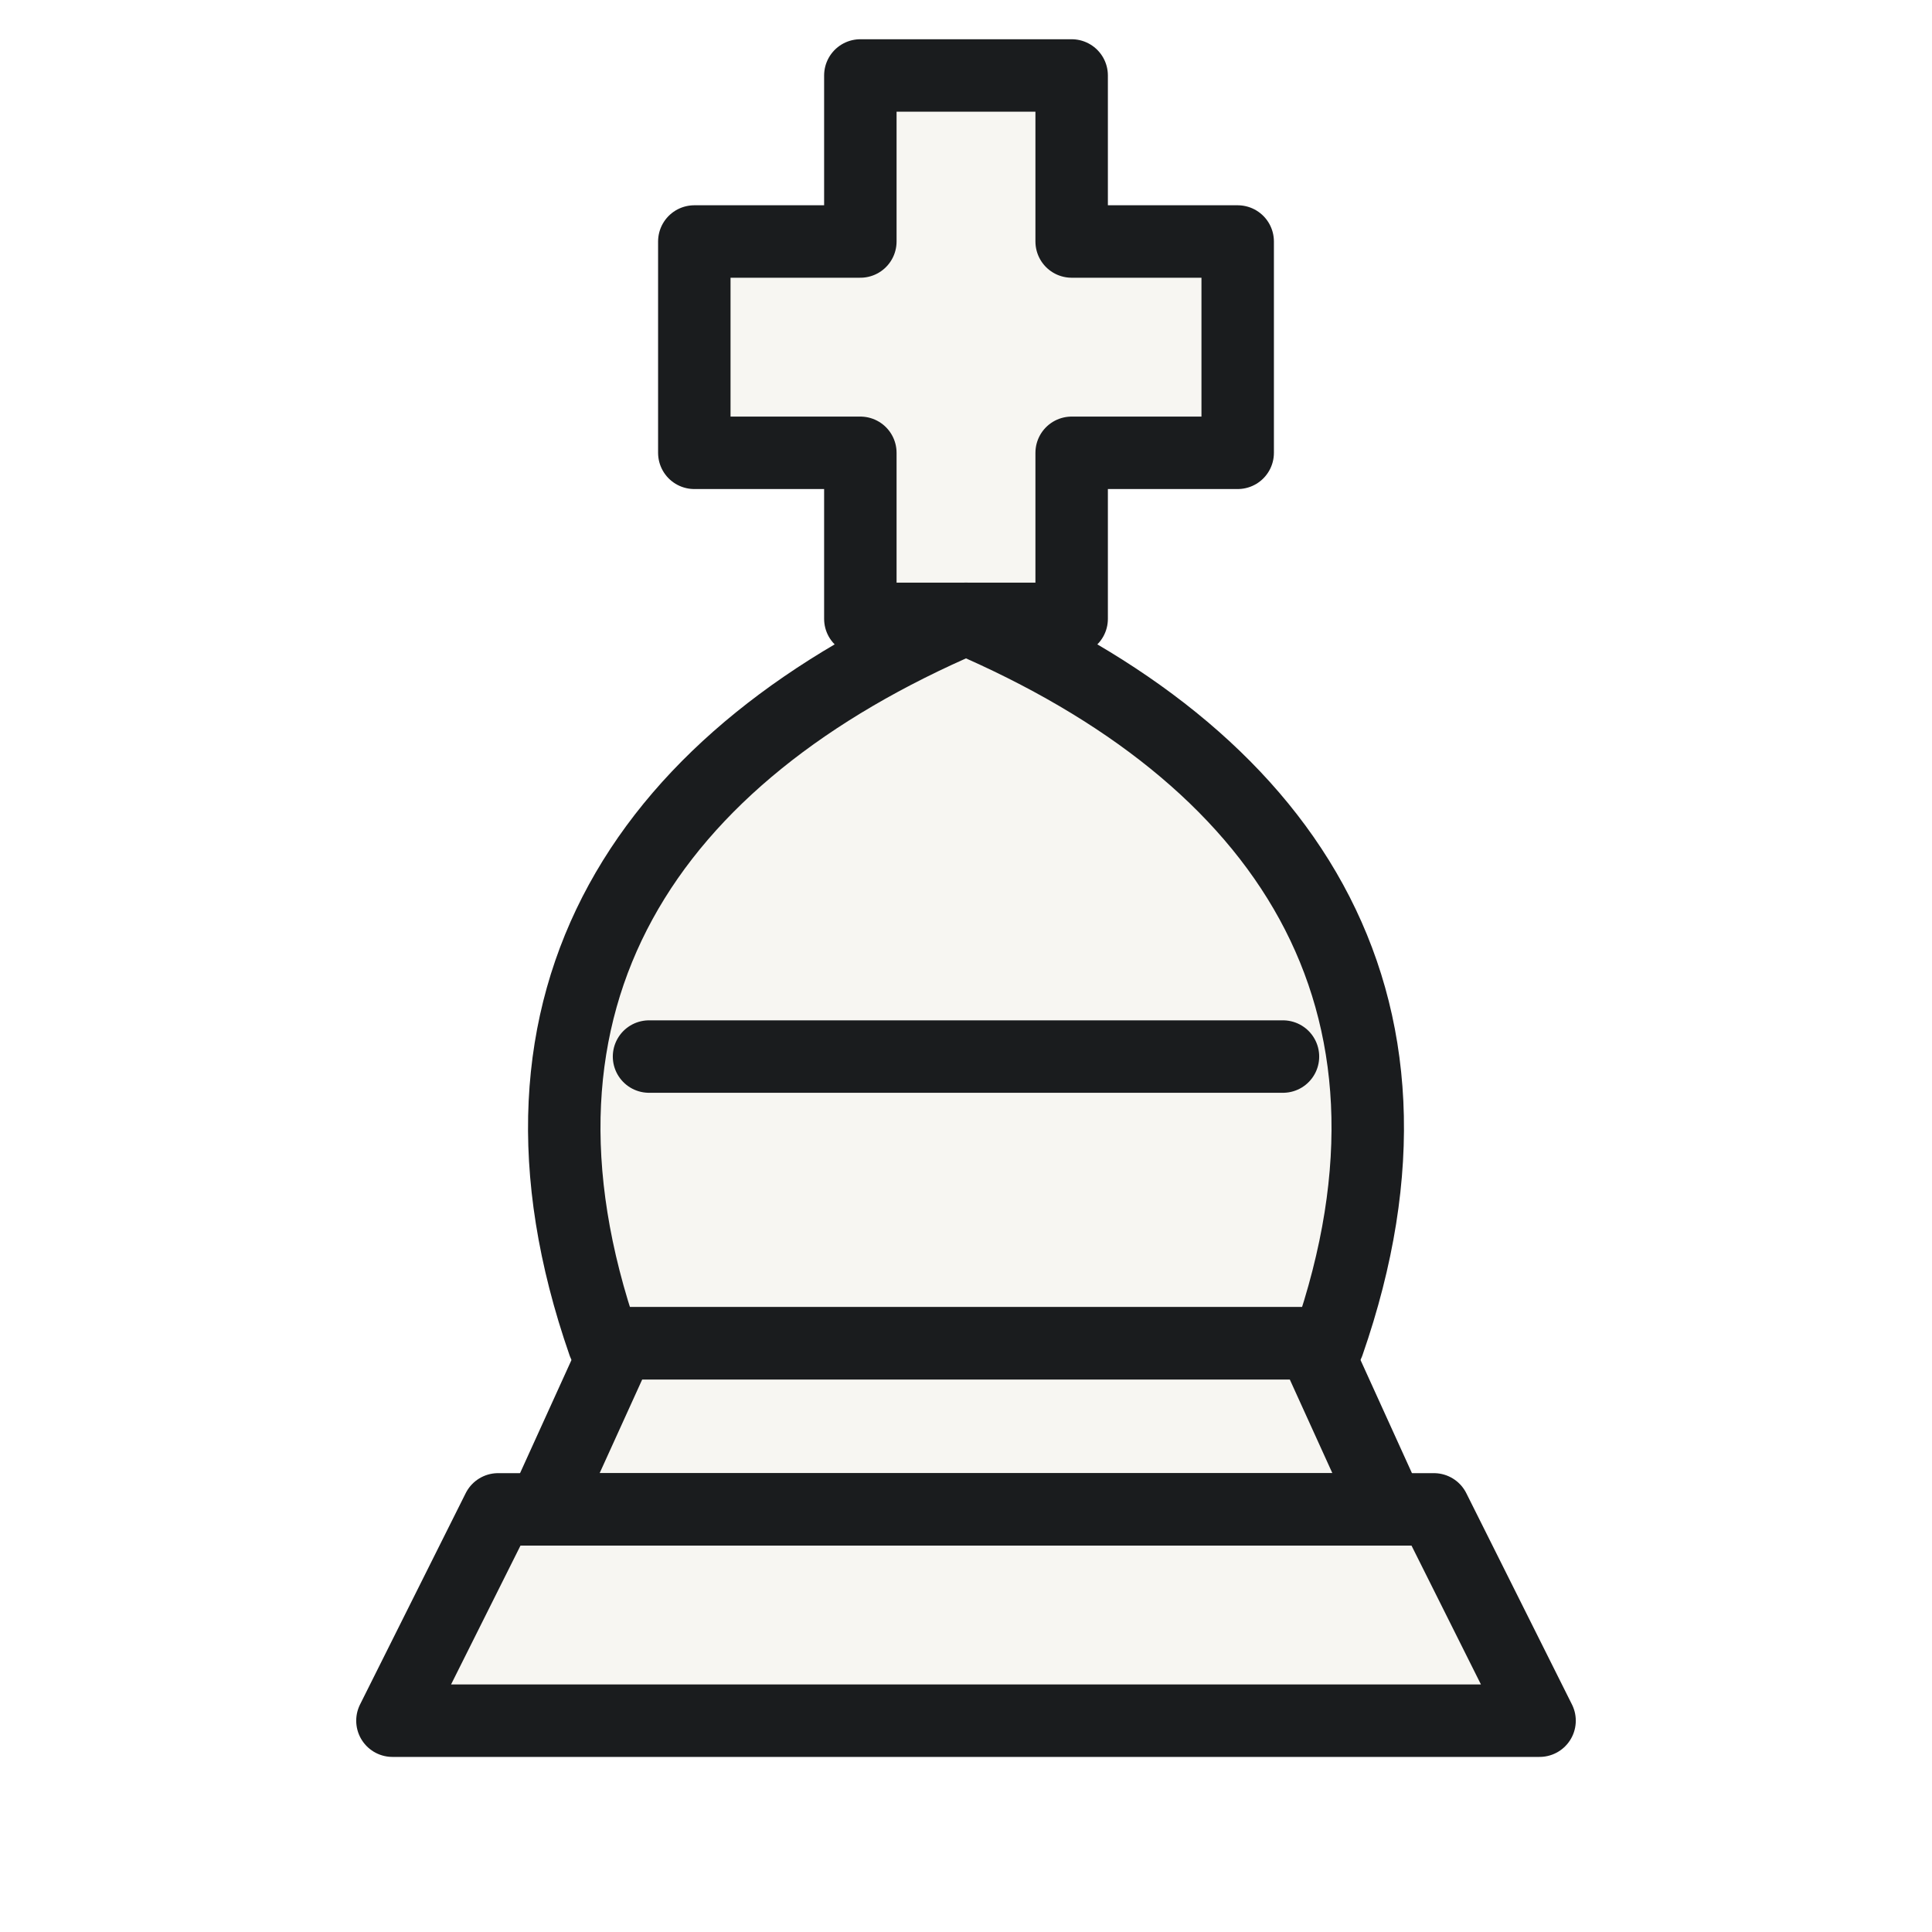
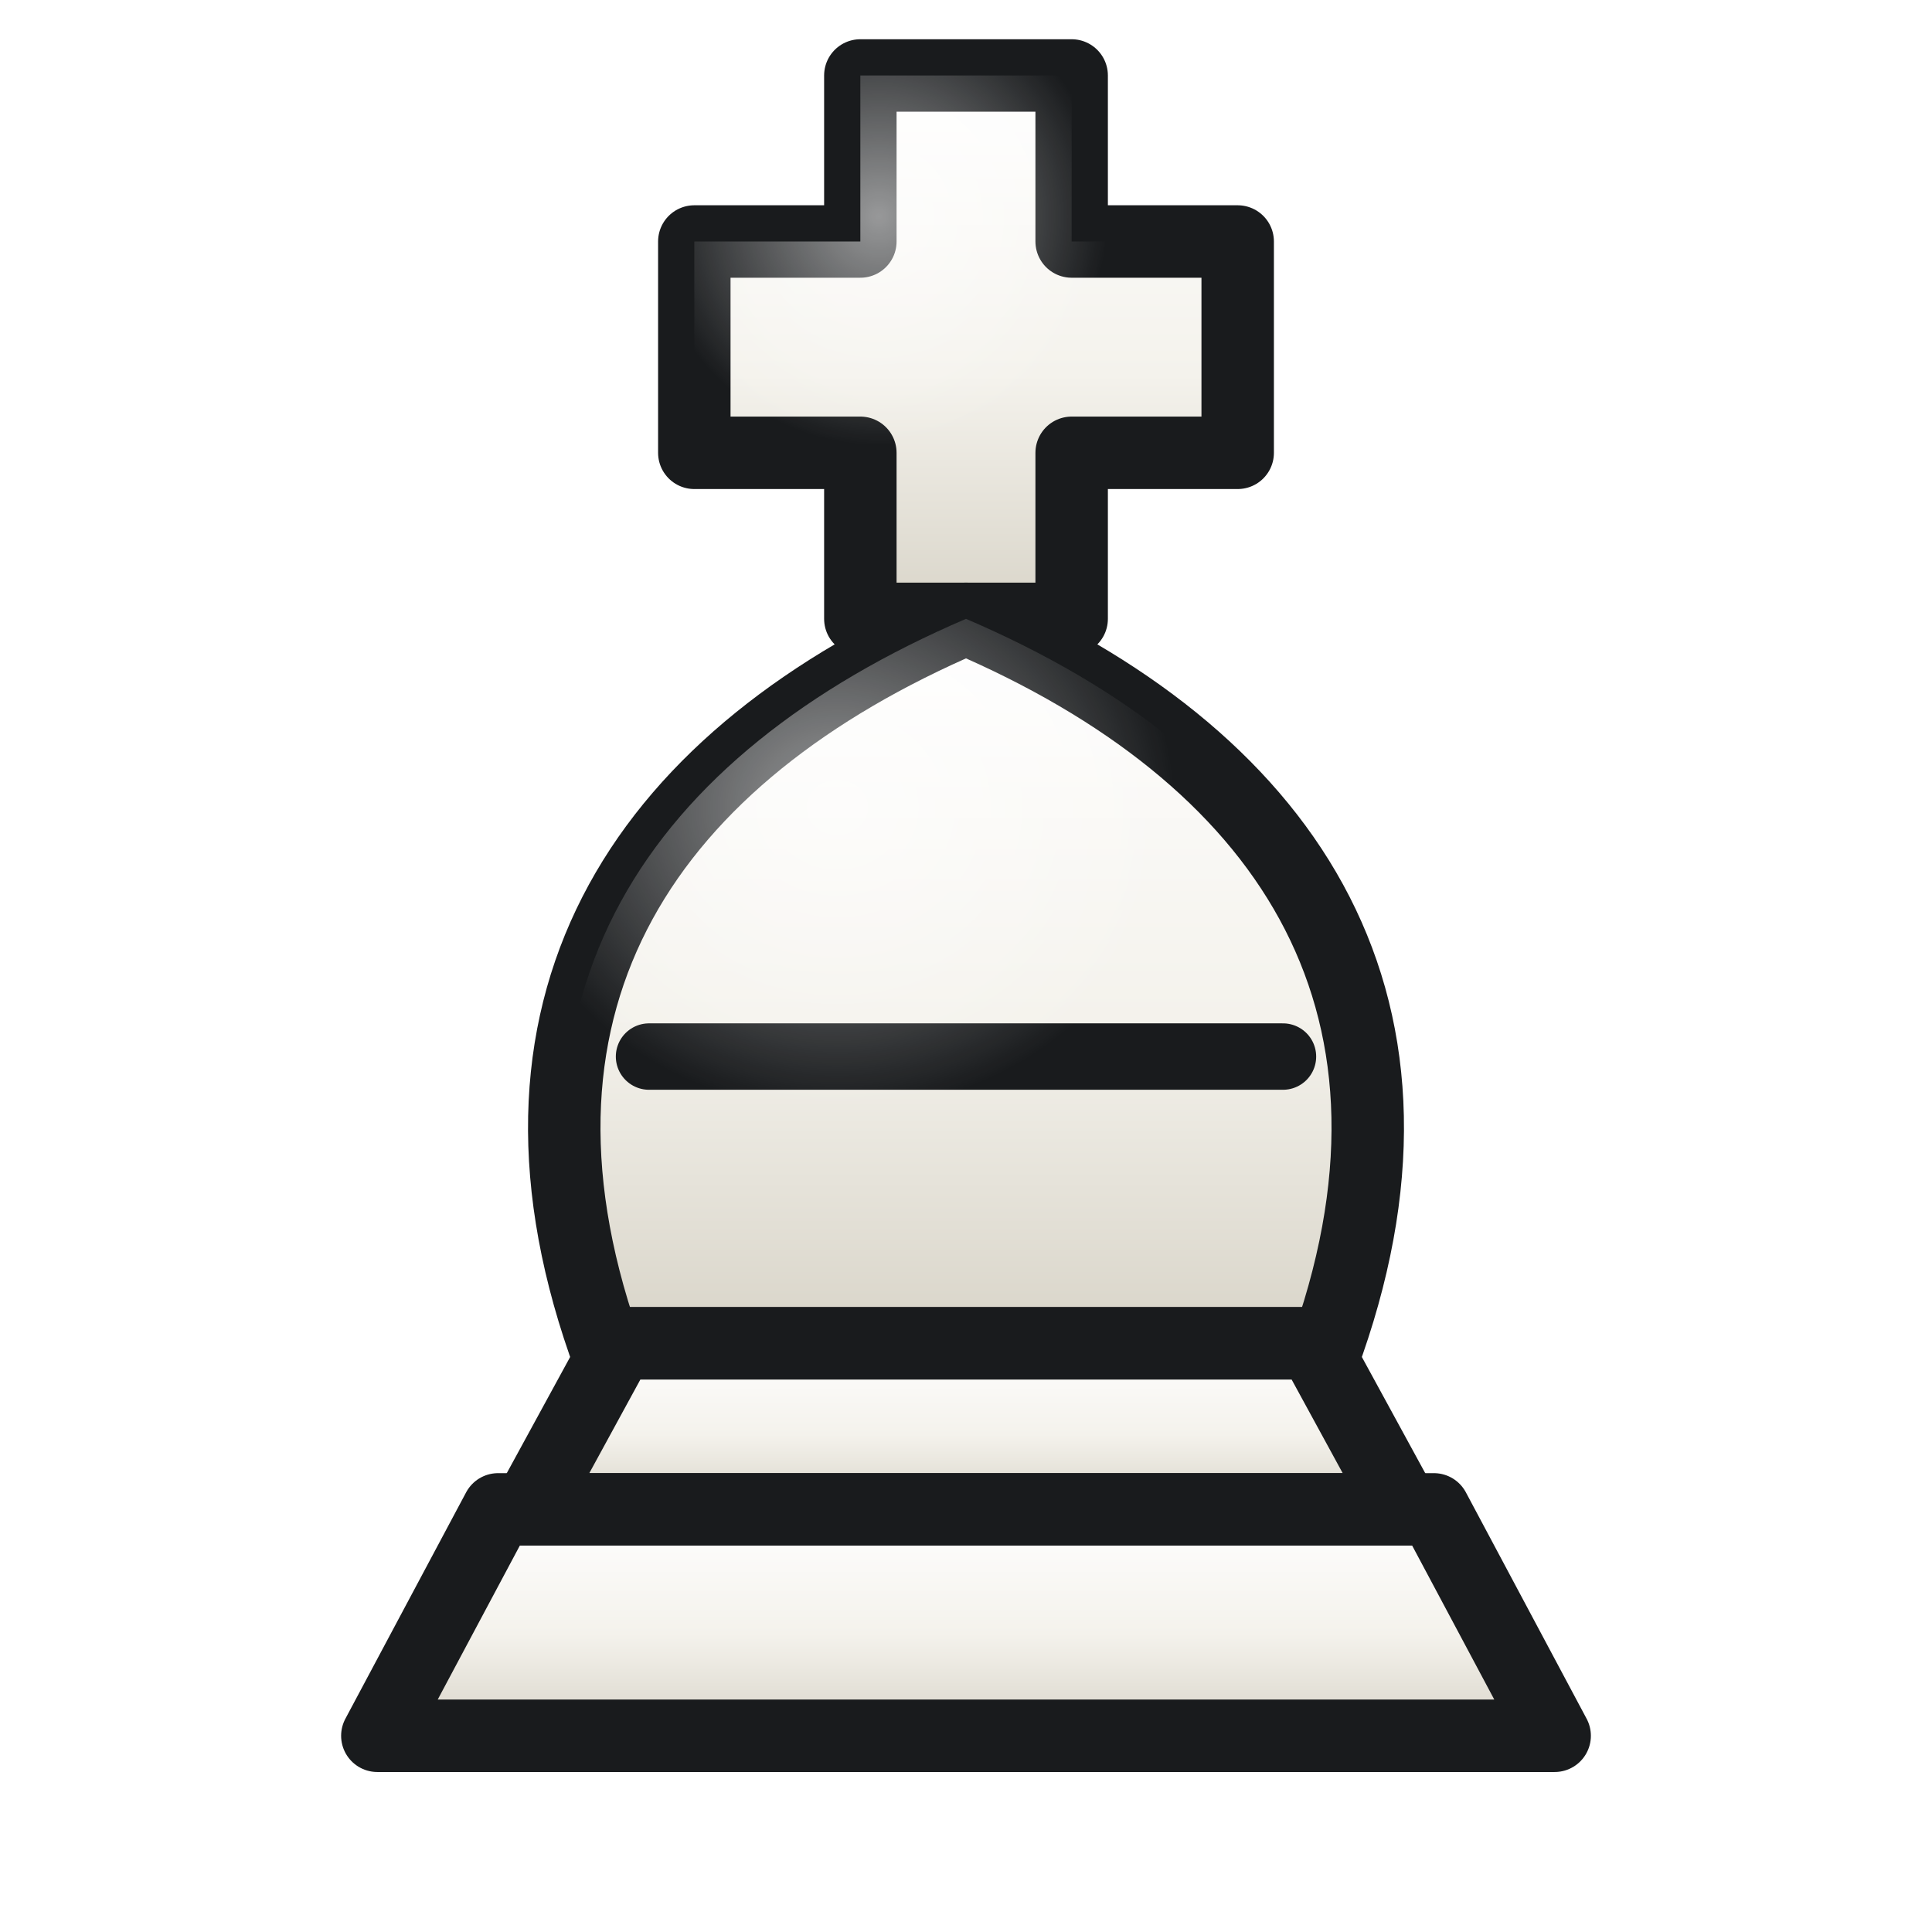
<svg xmlns="http://www.w3.org/2000/svg" width="64" height="64" viewBox="0 0 64 64">
-   <g fill="#F7F6F2" stroke="#1A1C1E" stroke-width="2.4" stroke-linejoin="round" stroke-linecap="round">
+   <defs>
+     <linearGradient id="body" x1="0" y1="0" x2="0" y2="1">
+       <stop offset="0" stop-color="#FFFFFF" />
+       <stop offset="0.55" stop-color="#F4F2EC" />
+       <stop offset="1" stop-color="#D8D4C8" />
+     </linearGradient>
+     <radialGradient id="sheen" cx="0.34" cy="0.26" r="0.42">
+       <stop offset="0" stop-color="#FFFFFF" stop-opacity="0.55" />
+       <stop offset="1" stop-color="#FFFFFF" stop-opacity="0" />
+     </radialGradient>
+   </defs>
+   <g fill="url(#body)" stroke="#191B1D" stroke-width="2.4" stroke-linejoin="round" stroke-linecap="round">
    <path d="M 28.5 2.5 L 35.5 2.5 L 35.5 8 L 41 8 L 41 15 L 35.5 15 L 35.5 20.5 L 28.5 20.5 L 28.5 15 L 23 15 L 23 8 L 28.5 8 Z" />
    <path d="M 20 44.5 C 16 33 21.5 25 32 20.5 C 42.5 25 48 33 44 44.5 Z" />
-     <path d="M 21.5 35 L 42.5 35" stroke-width="2.4" fill="none" />
-     <path d="M 18 50 L 46 50 L 43.5 44.5 L 20.5 44.5 Z" />
-     <path d="M 13 57 L 51 57 L 47.5 50 L 16.5 50 Z" />
+     <path d="M 21.5 35 L 42.5 35" stroke-width="2.2" fill="none" />
+     <path d="M 17.5 50 L 46.5 50 L 43.5 44.5 L 20.5 44.5 Z" />
+     <path d="M 12.5 57.5 L 51.5 57.5 L 47.5 50 L 16.5 50 Z" />
+   </g>
+   <g fill="url(#sheen)" stroke="none" pointer-events="none">
+     <path d="M 28.5 2.5 L 35.5 2.5 L 35.5 8 L 41 8 L 41 15 L 35.5 15 L 35.5 20.5 L 28.5 20.5 L 28.5 15 L 23 15 L 23 8 L 28.5 8 Z" />
+     <path d="M 20 44.5 C 16 33 21.5 25 32 20.5 C 42.5 25 48 33 44 44.5 Z" />
+     <path d="M 21.5 35 L 42.5 35" />
  </g>
</svg>
